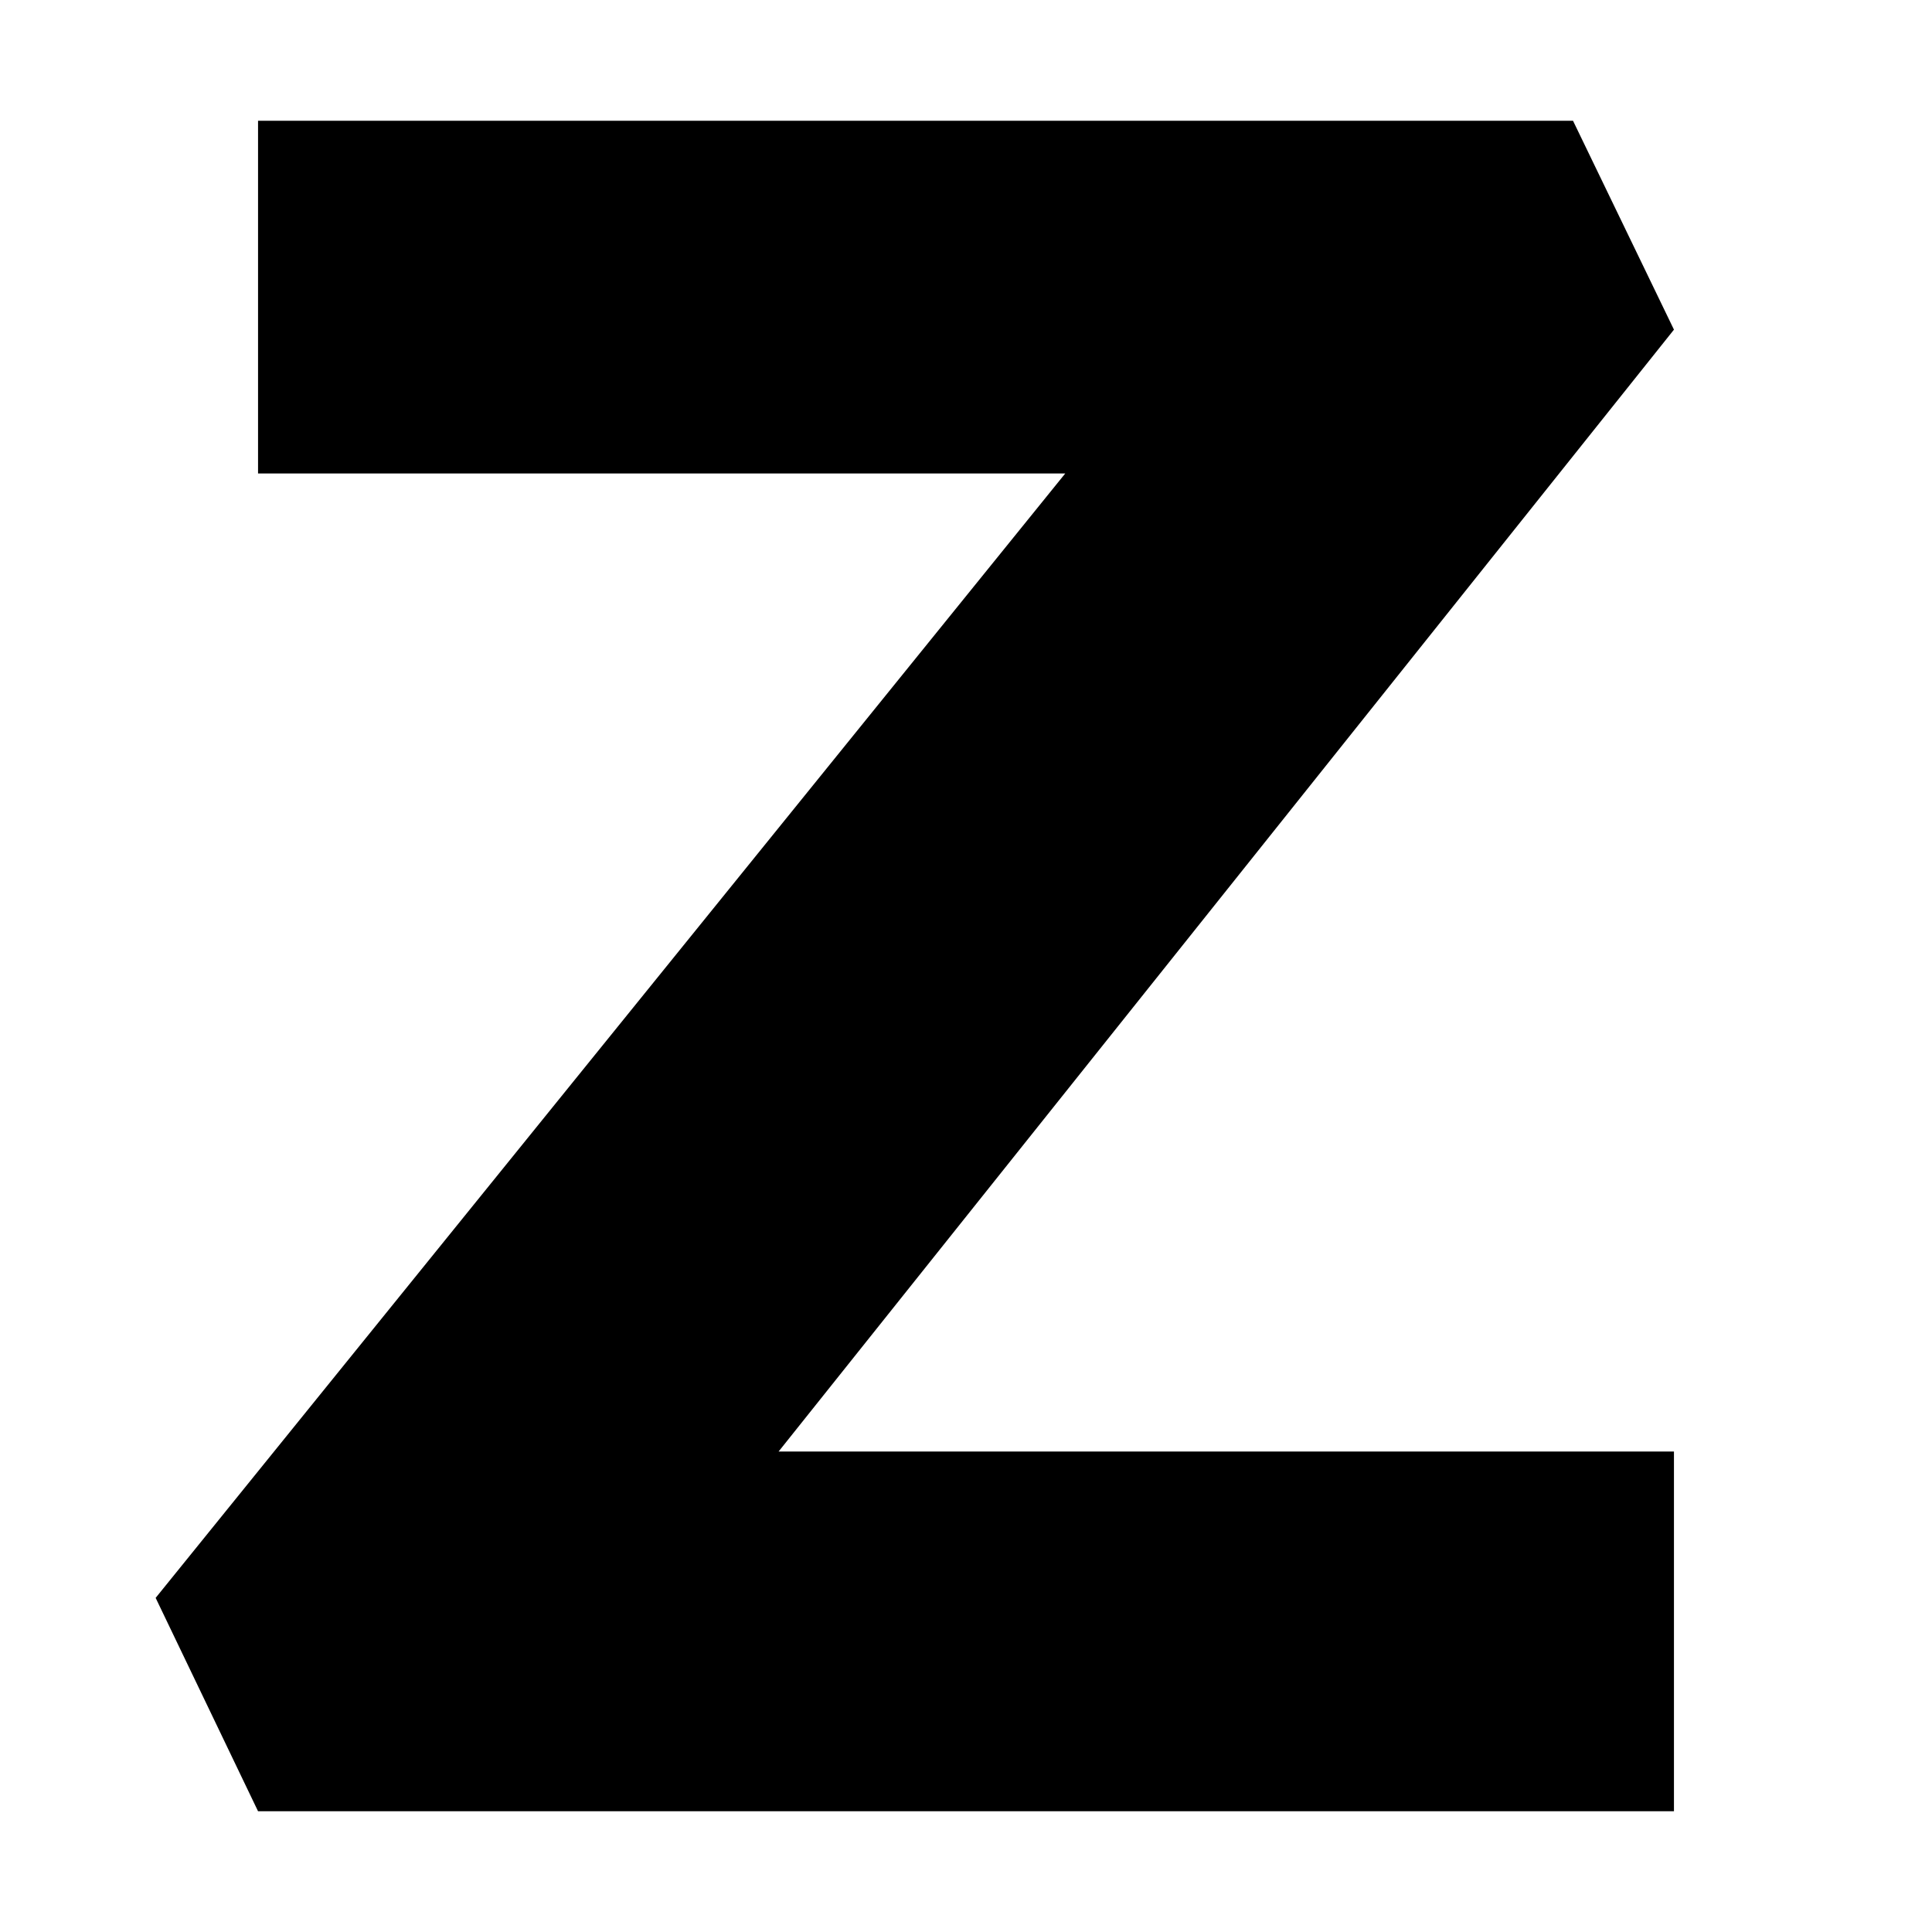
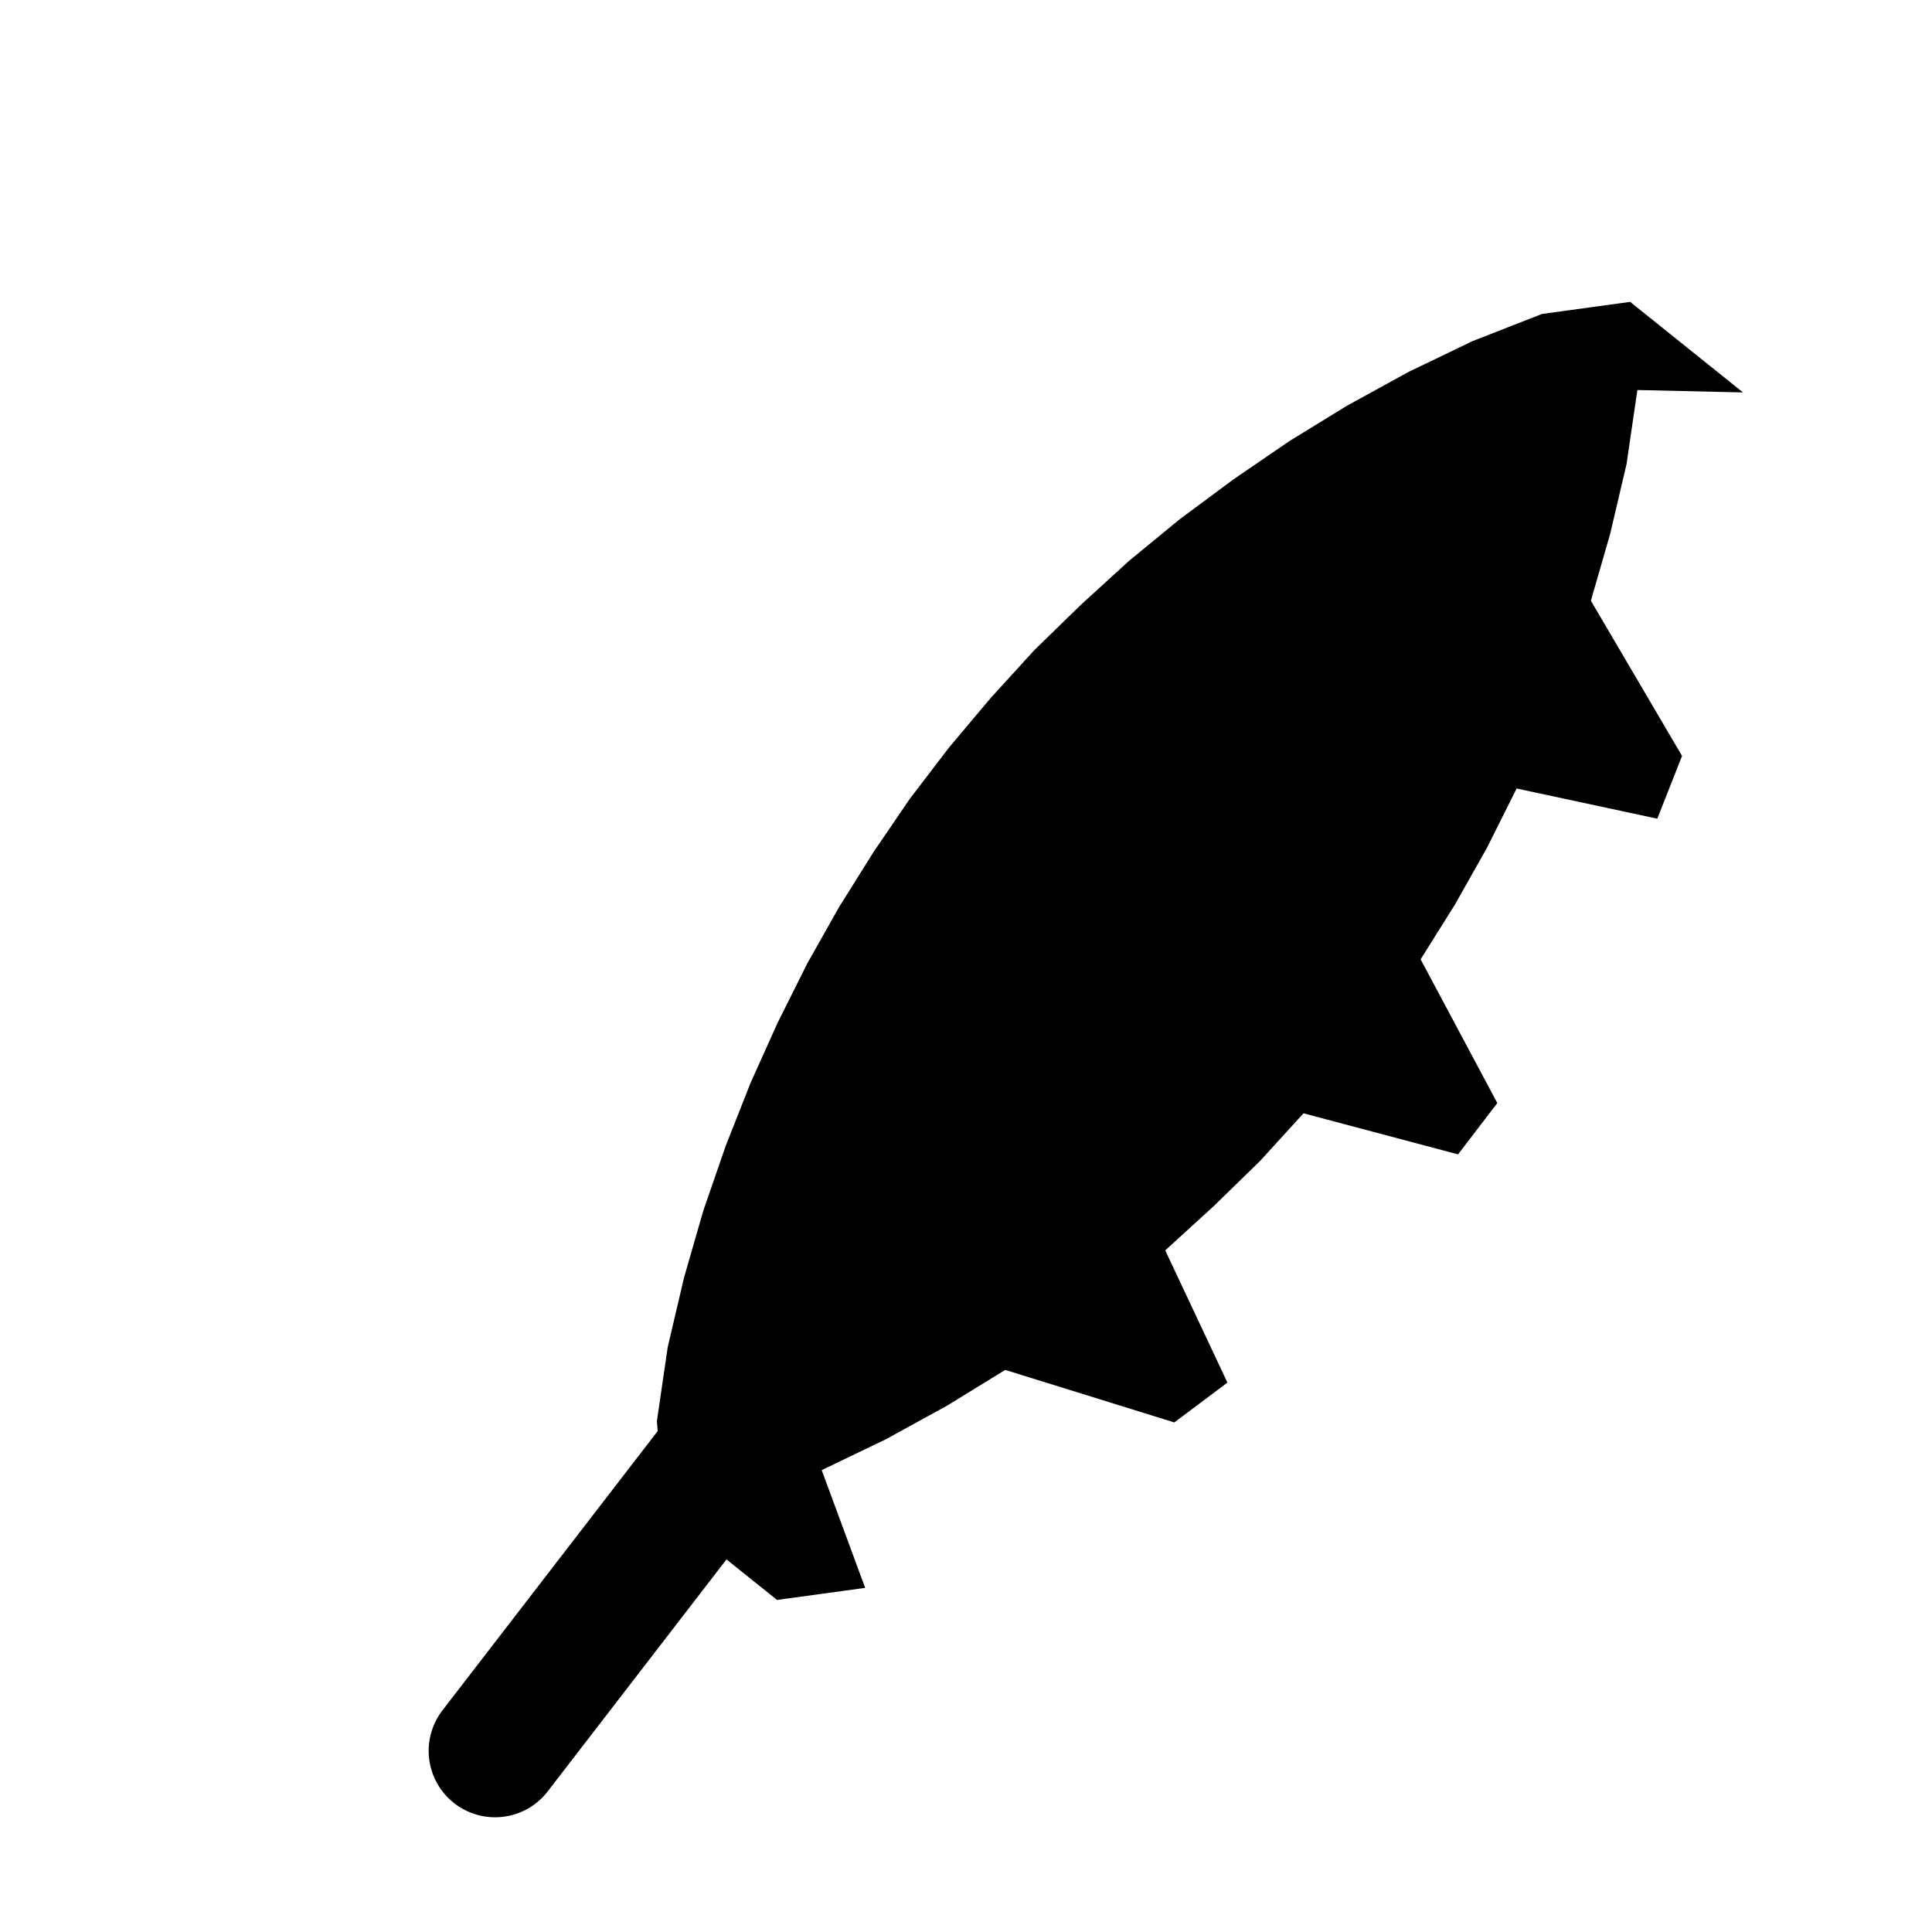
- <svg xmlns="http://www.w3.org/2000/svg" width="16" height="16" viewBox="0 0 16 16">
-   <polygon style="fill: #000000" points="13.863 2.73 13.027 1 2.137 1 2.137 3.8 2.137 3.921 8.822 3.921 1.289 13.233 2.137 15 13.863 15 13.863 12.142 13.863 12.021 6.448 12.021 13.863 2.73" />
+ <svg xmlns="http://www.w3.org/2000/svg" width="32" height="32" viewBox="0 0 32 32">
+   <path d="M8.2 29 L24 8.5" stroke="#000000" stroke-width="2.2" stroke-linecap="round" fill="none" />
+   <polygon points="11.00,25.00 10.88,23.54 11.06,22.31 11.33,21.16 11.65,20.05 12.02,18.98 12.43,17.94 12.88,16.94 13.37,15.96 13.90,15.02 14.47,14.11 15.07,13.23 15.72,12.38 16.41,11.56 17.13,10.77 17.90,10.02 18.70,9.29 19.54,8.60 20.43,7.94 21.35,7.31 22.31,6.72 23.33,6.16 24.39,5.65 25.54,5.20 27.00,5.00 28.87,6.50 27.12,6.46 26.94,7.69 26.67,8.84 26.35,9.95 27.86,12.52 27.45,13.56 25.12,13.06 24.63,14.04 24.10,14.98 23.53,15.89 24.80,18.27 24.15,19.12 21.59,18.44 20.87,19.23 20.10,19.98 19.30,20.71 20.33,22.90 19.45,23.56 16.65,22.69 15.69,23.28 14.67,23.84 13.61,24.35 14.33,26.30 12.87,26.50" fill="#000000" />
</svg>
